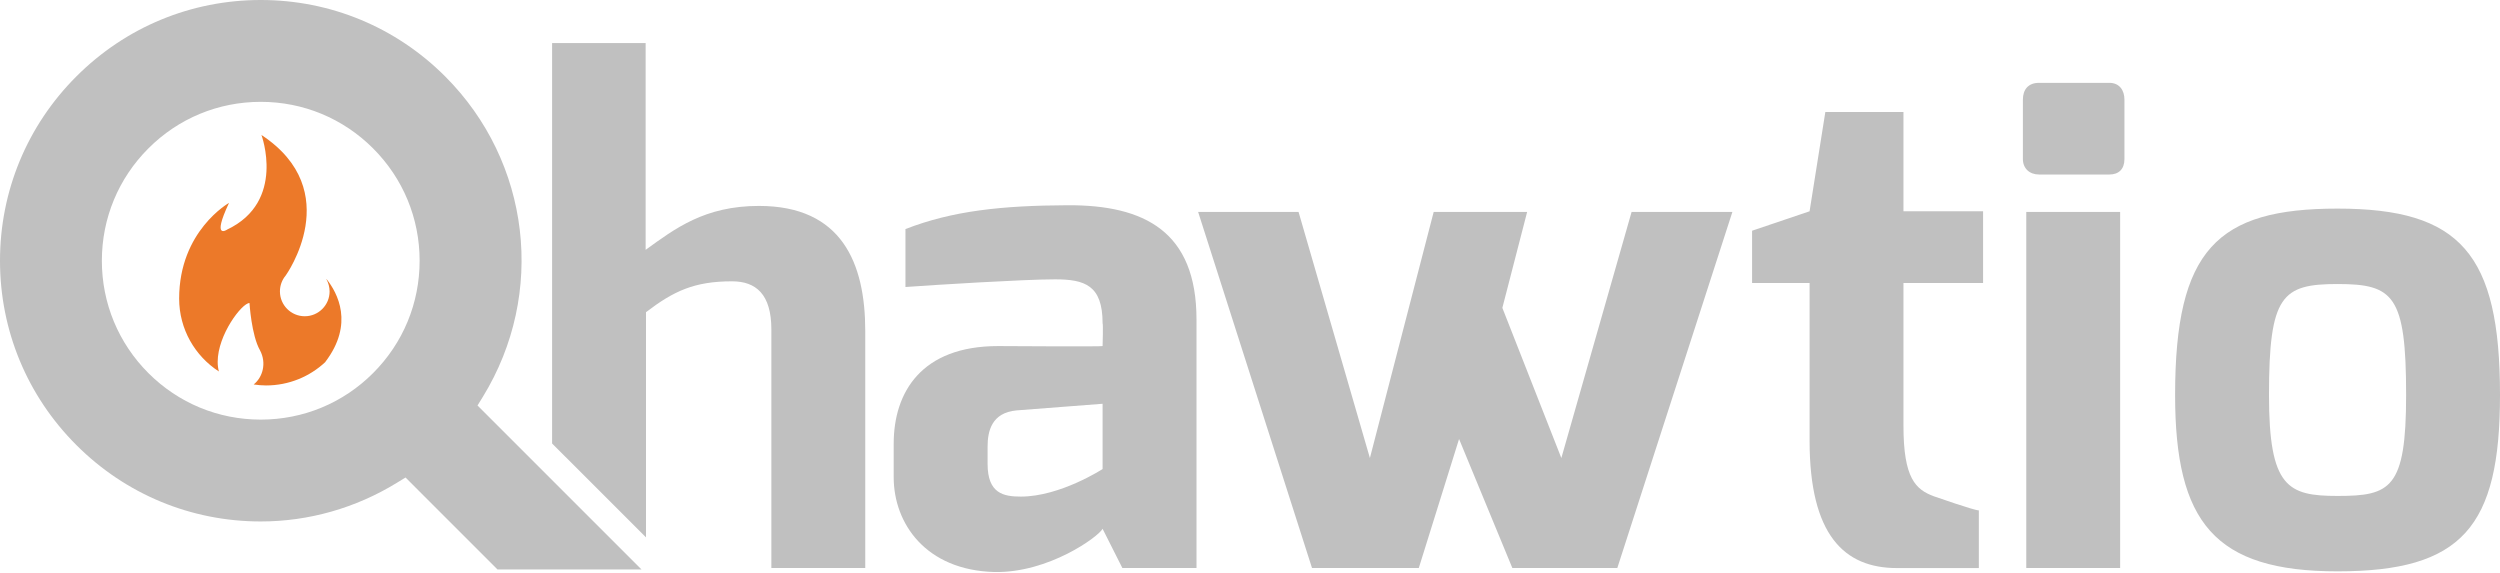
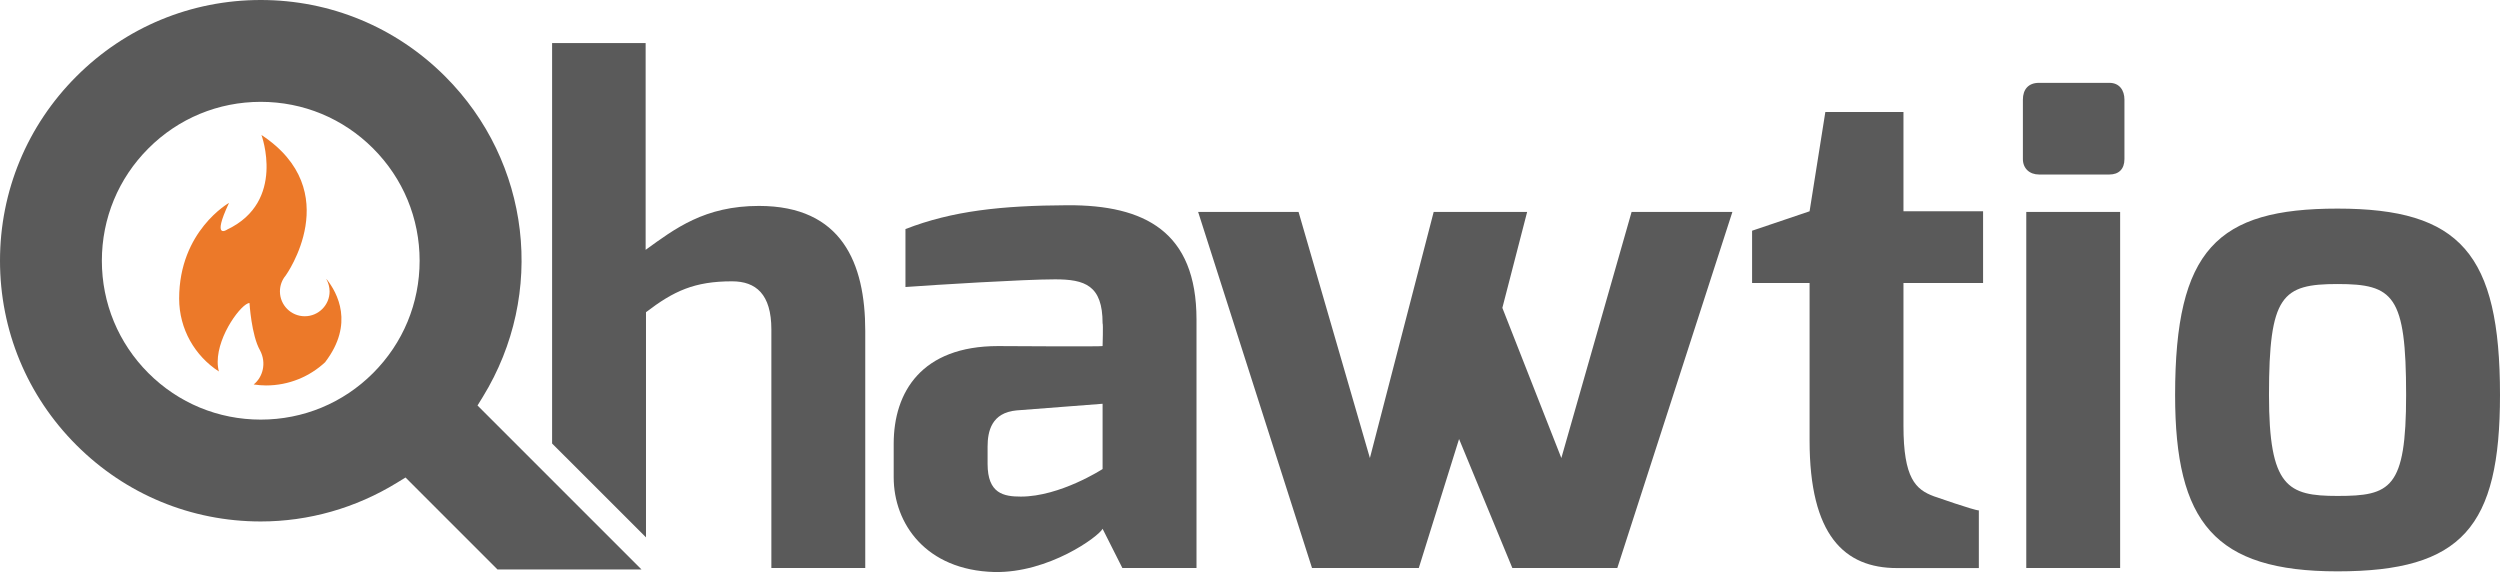
<svg xmlns="http://www.w3.org/2000/svg" style="isolation:isolate" viewBox="0 0 152.958 35" width="152.958" height="35">
  <defs>
    <clipPath id="_clipPath_UDv2l4WSLMxqxM50Ng6HAmwBuRqLVpI1">
      <rect width="152.958" height="35" />
    </clipPath>
  </defs>
  <g clip-path="url(#_clipPath_UDv2l4WSLMxqxM50Ng6HAmwBuRqLVpI1)">
    <g id="Group">
-       <path d=" M 46.436 12.599 C 43.113 12.599 41.303 13.984 39.502 15.286 L 39.502 2.633 L 33.779 2.633 L 33.779 27.135 L 39.524 32.878 L 39.524 19.101 C 41.216 17.809 42.478 17.212 44.789 17.212 C 46.245 17.212 47.195 17.993 47.195 20.159 L 47.195 34.752 L 52.939 34.752 L 52.939 20.25 C 52.939 16.098 51.506 12.599 46.436 12.599 Z " fill="rgb(192,192,192)" />
-       <path d=" M 54.679 27.148 C 54.679 23.979 56.392 21.174 61.062 21.174 C 61.062 21.174 67.46 21.214 67.46 21.174 C 67.46 21.174 67.502 19.818 67.46 19.777 C 67.46 17.455 66.375 17.091 64.548 17.091 C 62.655 17.091 57.191 17.43 55.399 17.56 L 55.399 14.015 C 58.268 12.9 61.264 12.576 65.326 12.557 C 70.018 12.538 73.206 14.159 73.206 19.552 L 73.206 34.753 L 68.67 34.753 L 67.46 32.353 C 67.221 32.825 64.164 35.066 60.836 34.998 C 56.644 34.886 54.679 32.032 54.679 29.199 L 54.679 27.148 L 54.679 27.148 Z  M 62.46 30.383 C 64.863 30.383 67.46 28.697 67.46 28.697 L 67.46 24.704 L 62.191 25.11 C 60.674 25.252 60.424 26.374 60.424 27.327 L 60.424 28.385 C 60.424 30.197 61.404 30.383 62.46 30.383 Z " fill="rgb(192,192,192)" />
-       <path d=" M 79.45 12.968 L 83.815 28.024 L 87.717 12.968 L 93.435 12.968 L 91.919 18.836 L 95.528 28.024 L 99.826 12.968 L 105.993 12.968 L 98.952 34.753 L 92.53 34.753 L 89.27 26.86 L 86.806 34.753 L 80.273 34.753 L 73.306 12.968 L 79.45 12.968 L 79.45 12.968 Z " fill="rgb(192,192,192)" />
-       <path d=" M 107.198 14.116 L 110.716 12.927 L 111.68 6.854 L 116.46 6.854 L 116.46 12.927 L 121.331 12.927 L 121.331 17.316 L 116.46 17.316 L 116.46 26.055 C 116.46 29.263 117.2 29.949 118.325 30.366 C 118.325 30.366 120.787 31.228 121.072 31.228 L 121.072 34.756 L 116.064 34.756 C 112.839 34.756 110.716 32.742 110.716 26.957 L 110.716 17.316 L 107.198 17.316 L 107.198 14.116 Z " fill="rgb(192,192,192)" />
-       <path d=" M 123.767 6.096 C 123.767 5.481 124.094 5.069 124.752 5.069 L 129.06 5.069 C 129.674 5.069 129.98 5.522 129.98 6.096 L 129.98 9.733 C 129.98 10.347 129.633 10.677 129.06 10.677 L 124.752 10.677 C 124.177 10.677 123.767 10.308 123.767 9.733 L 123.767 6.096 Z  M 123.974 12.968 L 129.717 12.968 L 129.717 34.753 L 123.974 34.753 L 123.974 12.968 Z " fill="rgb(192,192,192)" />
-       <path d=" M 143.018 12.763 C 150.521 12.763 152.958 15.512 152.958 24.167 C 152.958 32.25 150.634 34.957 143.018 34.957 C 135.495 34.957 133.08 31.962 133.08 24.167 C 133.08 15.266 135.655 12.763 143.018 12.763 Z  M 143.018 30.343 C 146.255 30.343 147.214 29.903 147.214 24.167 C 147.214 18.066 146.442 17.378 143.018 17.378 C 139.62 17.378 138.824 18.07 138.824 24.167 C 138.824 29.805 139.966 30.343 143.018 30.343 Z " fill="rgb(192,192,192)" />
+       <path d=" M 46.436 12.599 C 43.113 12.599 41.303 13.984 39.502 15.286 L 39.502 2.633 L 33.779 2.633 L 33.779 27.135 L 39.524 32.878 L 39.524 19.101 C 41.216 17.809 42.478 17.212 44.789 17.212 C 46.245 17.212 47.195 17.993 47.195 20.159 L 47.195 34.752 L 52.939 34.752 L 52.939 20.25 C 52.939 16.098 51.506 12.599 46.436 12.599 Z " fill="rgb(90,90,90)" />
+       <path d=" M 54.679 27.148 C 54.679 23.979 56.392 21.174 61.062 21.174 C 61.062 21.174 67.46 21.214 67.46 21.174 C 67.46 21.174 67.502 19.818 67.46 19.777 C 67.46 17.455 66.375 17.091 64.548 17.091 C 62.655 17.091 57.191 17.43 55.399 17.56 L 55.399 14.015 C 58.268 12.9 61.264 12.576 65.326 12.557 C 70.018 12.538 73.206 14.159 73.206 19.552 L 73.206 34.753 L 68.67 34.753 L 67.46 32.353 C 67.221 32.825 64.164 35.066 60.836 34.998 C 56.644 34.886 54.679 32.032 54.679 29.199 L 54.679 27.148 L 54.679 27.148 Z  M 62.46 30.383 C 64.863 30.383 67.46 28.697 67.46 28.697 L 67.46 24.704 L 62.191 25.11 C 60.674 25.252 60.424 26.374 60.424 27.327 L 60.424 28.385 C 60.424 30.197 61.404 30.383 62.46 30.383 Z " fill="rgb(90,90,90)" />
+       <path d=" M 79.45 12.968 L 83.815 28.024 L 87.717 12.968 L 93.435 12.968 L 91.919 18.836 L 95.528 28.024 L 99.826 12.968 L 105.993 12.968 L 98.952 34.753 L 92.53 34.753 L 89.27 26.86 L 86.806 34.753 L 80.273 34.753 L 73.306 12.968 L 79.45 12.968 L 79.45 12.968 Z " fill="rgb(90,90,90)" />
+       <path d=" M 107.198 14.116 L 110.716 12.927 L 111.68 6.854 L 116.46 6.854 L 116.46 12.927 L 121.331 12.927 L 121.331 17.316 L 116.46 17.316 L 116.46 26.055 C 116.46 29.263 117.2 29.949 118.325 30.366 C 118.325 30.366 120.787 31.228 121.072 31.228 L 121.072 34.756 L 116.064 34.756 C 112.839 34.756 110.716 32.742 110.716 26.957 L 110.716 17.316 L 107.198 17.316 L 107.198 14.116 Z " fill="rgb(90,90,90)" />
+       <path d=" M 123.767 6.096 C 123.767 5.481 124.094 5.069 124.752 5.069 L 129.06 5.069 C 129.674 5.069 129.98 5.522 129.98 6.096 L 129.98 9.733 C 129.98 10.347 129.633 10.677 129.06 10.677 L 124.752 10.677 C 124.177 10.677 123.767 10.308 123.767 9.733 L 123.767 6.096 Z  M 123.974 12.968 L 129.717 12.968 L 129.717 34.753 L 123.974 34.753 L 123.974 12.968 Z " fill="rgb(90,90,90)" />
+       <path d=" M 143.018 12.763 C 150.521 12.763 152.958 15.512 152.958 24.167 C 152.958 32.25 150.634 34.957 143.018 34.957 C 135.495 34.957 133.08 31.962 133.08 24.167 C 133.08 15.266 135.655 12.763 143.018 12.763 Z  M 143.018 30.343 C 146.255 30.343 147.214 29.903 147.214 24.167 C 147.214 18.066 146.442 17.378 143.018 17.378 C 139.62 17.378 138.824 18.07 138.824 24.167 C 138.824 29.805 139.966 30.343 143.018 30.343 Z " fill="rgb(90,90,90)" />
    </g>
-     <path d=" M 4.673 27.231 C 7.685 30.244 11.693 31.905 15.954 31.905 C 18.882 31.905 21.76 31.087 24.279 29.541 L 24.812 29.215 L 30.438 34.843 L 39.25 34.843 L 29.216 24.809 L 29.543 24.278 C 33.416 17.967 32.466 9.905 27.234 4.673 C 24.221 1.66 20.214 0 15.954 0 C 11.692 0 7.688 1.66 4.675 4.673 C 1.661 7.686 0 11.693 0 15.953 C 0 20.212 1.66 24.218 4.673 27.231 Z  M 9.08 9.079 C 10.914 7.242 13.356 6.231 15.954 6.231 C 18.55 6.231 20.991 7.242 22.826 9.079 C 24.663 10.916 25.674 13.357 25.674 15.953 C 25.674 18.55 24.663 20.991 22.826 22.827 C 20.992 24.662 18.55 25.673 15.954 25.673 C 13.356 25.673 10.915 24.663 9.079 22.827 C 7.243 20.989 6.232 18.549 6.232 15.953 C 6.232 13.357 7.243 10.916 9.08 9.079 Z " fill="rgb(192,192,192)" />
+     <path d=" M 4.673 27.231 C 7.685 30.244 11.693 31.905 15.954 31.905 C 18.882 31.905 21.76 31.087 24.279 29.541 L 24.812 29.215 L 30.438 34.843 L 39.25 34.843 L 29.216 24.809 L 29.543 24.278 C 33.416 17.967 32.466 9.905 27.234 4.673 C 24.221 1.66 20.214 0 15.954 0 C 11.692 0 7.688 1.66 4.675 4.673 C 1.661 7.686 0 11.693 0 15.953 C 0 20.212 1.66 24.218 4.673 27.231 Z  M 9.08 9.079 C 10.914 7.242 13.356 6.231 15.954 6.231 C 18.55 6.231 20.991 7.242 22.826 9.079 C 24.663 10.916 25.674 13.357 25.674 15.953 C 25.674 18.55 24.663 20.991 22.826 22.827 C 20.992 24.662 18.55 25.673 15.954 25.673 C 13.356 25.673 10.915 24.663 9.079 22.827 C 7.243 20.989 6.232 18.549 6.232 15.953 C 6.232 13.357 7.243 10.916 9.08 9.079 Z " fill="rgb(90,90,90)" />
    <g id="Group">
      <path d=" M 19.975 17.071 L 19.975 17.095 C 20.095 17.314 20.163 17.563 20.166 17.829 C 20.166 18.668 19.485 19.349 18.646 19.349 C 17.806 19.349 17.127 18.668 17.127 17.829 C 17.127 17.459 17.259 17.119 17.481 16.855 C 17.481 16.855 21.193 11.687 15.996 8.258 C 15.996 8.258 17.504 12.328 13.91 14.039 C 13.91 14.039 12.917 14.74 14.012 12.414 C 14.012 12.414 10.961 14.129 10.961 18.269 C 10.961 20.14 11.93 21.782 13.392 22.728 C 13.347 22.559 13.318 22.366 13.318 22.138 C 13.32 20.478 14.808 18.537 15.265 18.54 C 15.265 18.54 15.38 20.507 15.908 21.434 C 16.324 22.219 16.071 23.088 15.52 23.523 C 15.767 23.559 16.019 23.583 16.276 23.583 C 17.679 23.583 18.957 23.038 19.907 22.148 C 19.907 22.148 19.905 22.143 19.905 22.142 C 21.678 19.812 20.65 17.917 19.975 17.071 Z " fill="rgb(236,121,41)" />
    </g>
  </g>
</svg>
